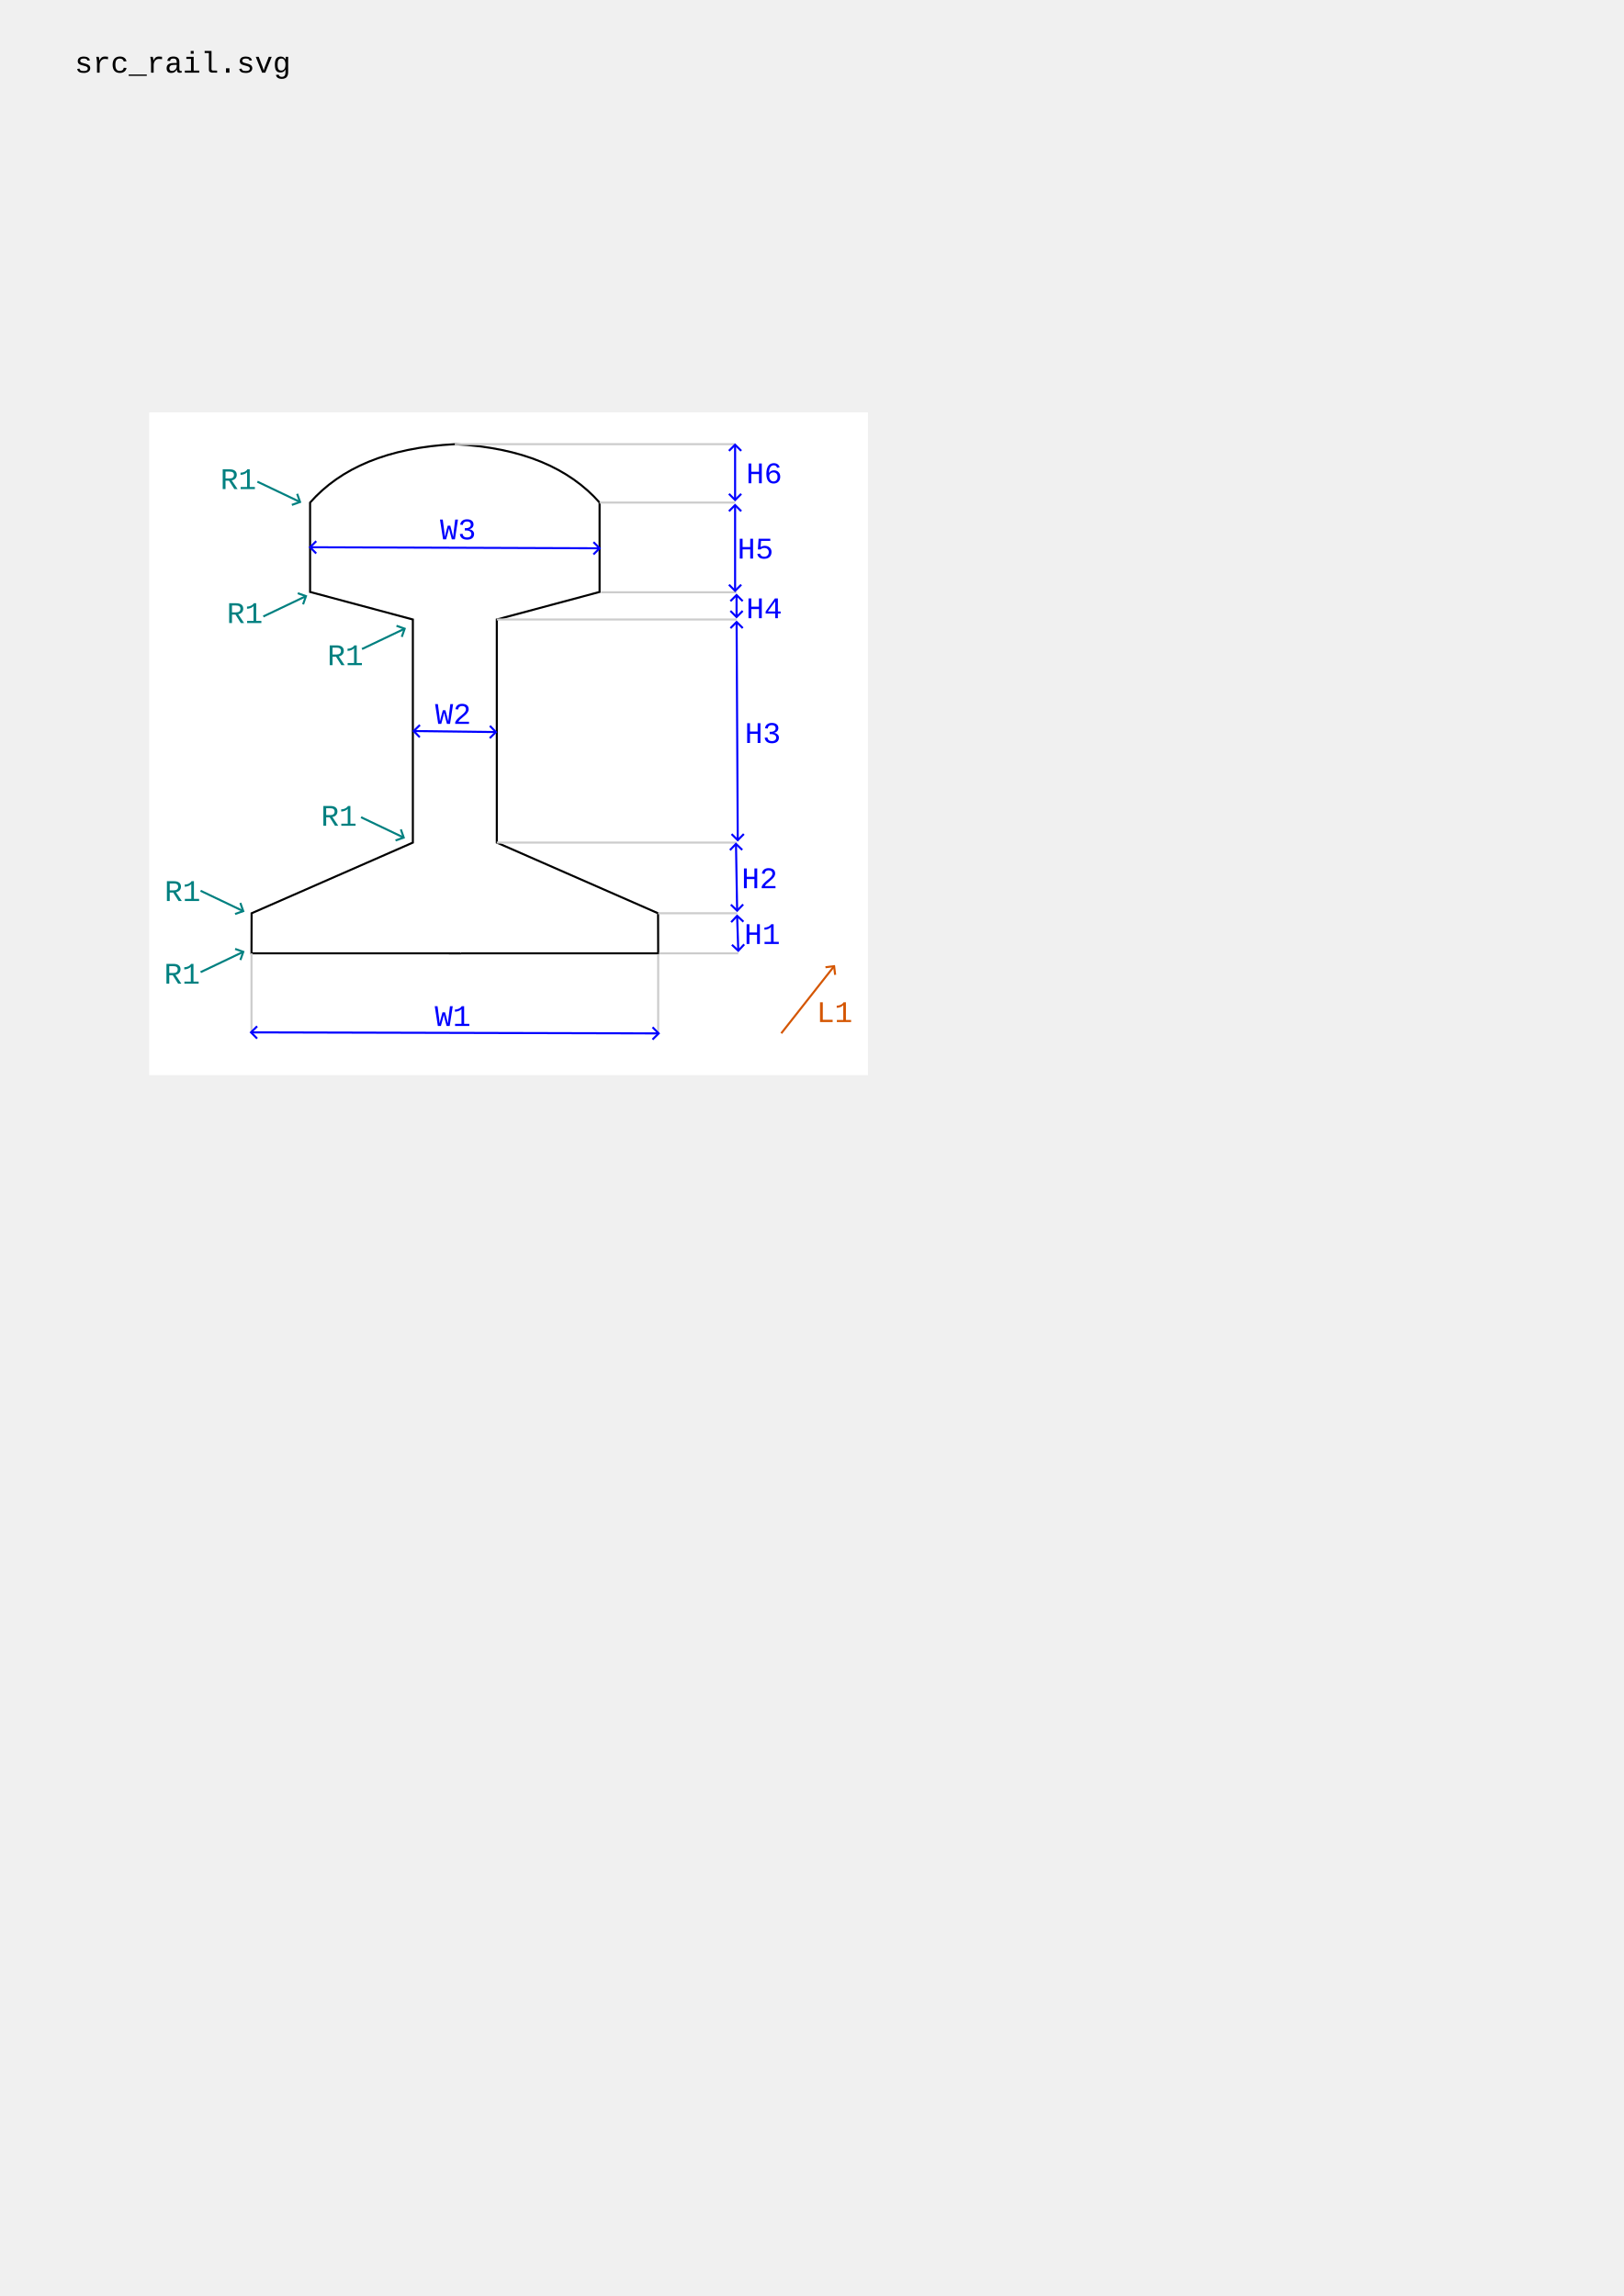
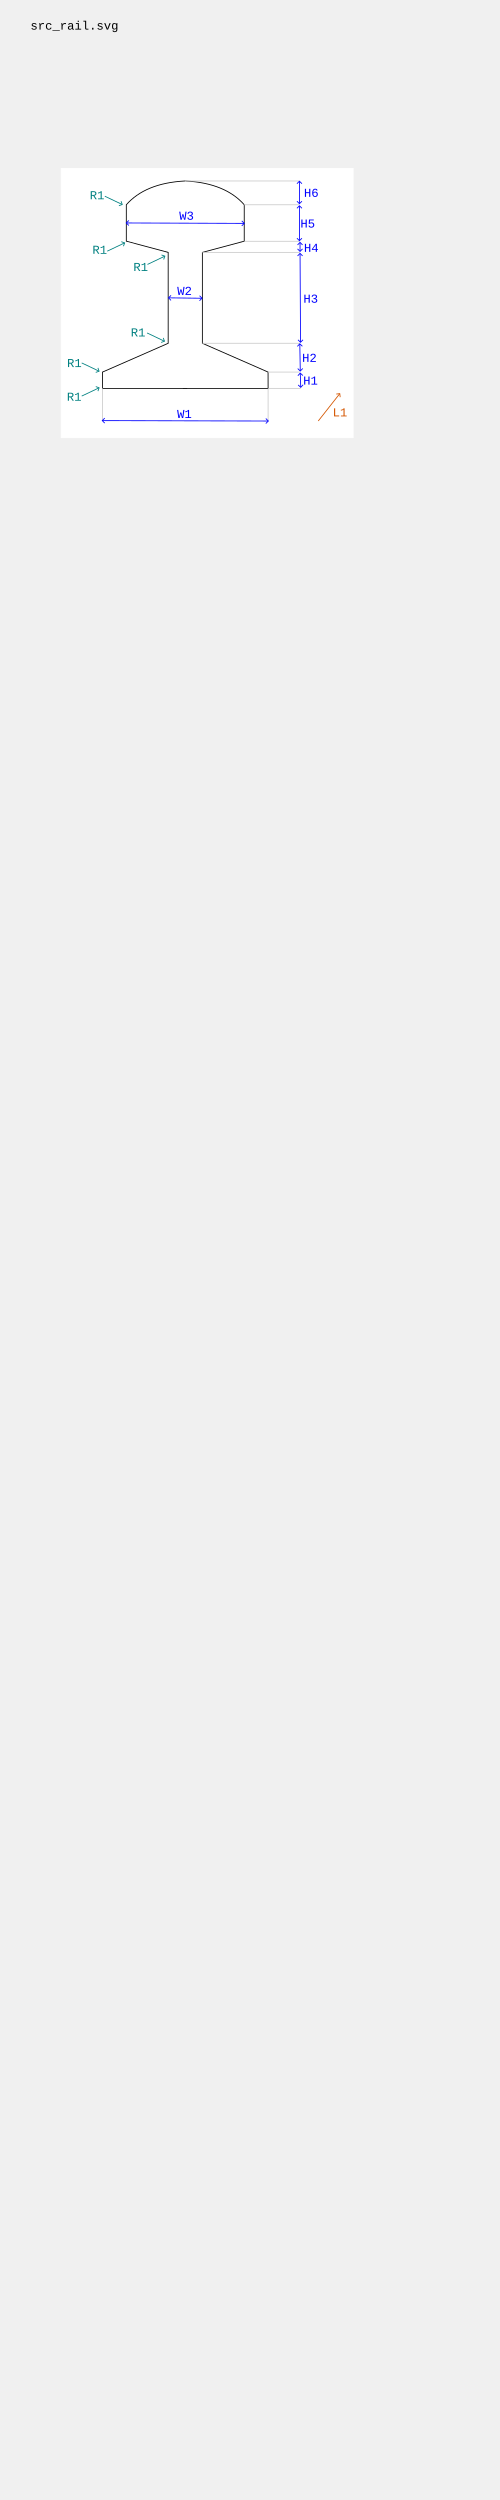
- <svg xmlns="http://www.w3.org/2000/svg" width="210mm" height="297mm" viewBox="0 0 210 297" version="1.1" id="svg1">
+ <svg xmlns="http://www.w3.org/2000/svg" width="600" height="3000" viewBox="0 0 158.75 793.75" version="1.1" id="svg1">
  <defs id="defs1">
    <rect x="403.516" y="492.043" width="28.367" height="23.394" id="rect10" />
    <rect x="381.532" y="480.365" width="41.794" height="38.442" id="rect9" />
    <rect x="217.882" y="543.601" width="45.707" height="30.712" id="rect8" />
    <rect x="30.573" y="186.882" width="48.82" height="42.965" id="rect7" />
    <marker style="overflow:visible" id="ArrowWide" refX="0" refY="0" orient="auto-start-reverse" markerWidth="1" markerHeight="1" viewBox="0 0 1 1" preserveAspectRatio="xMidYMid">
      <path style="fill:none;stroke:context-stroke;stroke-width:1;stroke-linecap:butt" d="M 3,-3 0,0 3,3" transform="rotate(180,0.125,0)" id="path4" />
    </marker>
    <rect x="9.68" y="22.355" width="200.734" height="50.82" id="rect1" />
    <marker style="overflow:visible" id="ArrowWide-9" refX="0" refY="0" orient="auto-start-reverse" markerWidth="1" markerHeight="1" viewBox="0 0 1 1" preserveAspectRatio="xMidYMid">
      <path style="fill:none;stroke:context-stroke;stroke-width:1;stroke-linecap:butt" d="M 3,-3 0,0 3,3" transform="rotate(180,0.125,0)" id="path4-2" />
    </marker>
    <marker style="overflow:visible" id="ArrowWide-92" refX="0" refY="0" orient="auto-start-reverse" markerWidth="1" markerHeight="1" viewBox="0 0 1 1" preserveAspectRatio="xMidYMid">
      <path style="fill:none;stroke:context-stroke;stroke-width:1;stroke-linecap:butt" d="M 3,-3 0,0 3,3" transform="rotate(180,0.125,0)" id="path4-28" />
    </marker>
    <marker style="overflow:visible" id="ArrowWide-4" refX="0" refY="0" orient="auto-start-reverse" markerWidth="1" markerHeight="1" viewBox="0 0 1 1" preserveAspectRatio="xMidYMid">
      <path style="fill:none;stroke:context-stroke;stroke-width:1;stroke-linecap:butt" d="M 3,-3 0,0 3,3" transform="rotate(180,0.125,0)" id="path4-7" />
    </marker>
    <marker style="overflow:visible" id="ArrowWide-4-3" refX="0" refY="0" orient="auto-start-reverse" markerWidth="1" markerHeight="1" viewBox="0 0 1 1" preserveAspectRatio="xMidYMid">
      <path style="fill:none;stroke:context-stroke;stroke-width:1;stroke-linecap:butt" d="M 3,-3 0,0 3,3" transform="rotate(180,0.125,0)" id="path4-7-2" />
    </marker>
    <marker style="overflow:visible" id="ArrowWide-8" refX="0" refY="0" orient="auto-start-reverse" markerWidth="1" markerHeight="1" viewBox="0 0 1 1" preserveAspectRatio="xMidYMid">
      <path style="fill:none;stroke:context-stroke;stroke-width:1;stroke-linecap:butt" d="M 3,-3 0,0 3,3" transform="rotate(180,0.125,0)" id="path4-9" />
    </marker>
    <marker style="overflow:visible" id="ArrowWide-0" refX="0" refY="0" orient="auto-start-reverse" markerWidth="1" markerHeight="1" viewBox="0 0 1 1" preserveAspectRatio="xMidYMid">
      <path style="fill:none;stroke:context-stroke;stroke-width:1;stroke-linecap:butt" d="M 3,-3 0,0 3,3" transform="rotate(180,0.125,0)" id="path4-4" />
    </marker>
    <marker style="overflow:visible" id="ArrowWide-7" refX="0" refY="0" orient="auto-start-reverse" markerWidth="1" markerHeight="1" viewBox="0 0 1 1" preserveAspectRatio="xMidYMid">
      <path style="fill:none;stroke:context-stroke;stroke-width:1;stroke-linecap:butt" d="M 3,-3 0,0 3,3" transform="rotate(180,0.125,0)" id="path4-22" />
    </marker>
    <marker style="overflow:visible" id="ArrowWide-7-1" refX="0" refY="0" orient="auto-start-reverse" markerWidth="1" markerHeight="1" viewBox="0 0 1 1" preserveAspectRatio="xMidYMid">
      <path style="fill:none;stroke:context-stroke;stroke-width:1;stroke-linecap:butt" d="M 3,-3 0,0 3,3" transform="rotate(180,0.125,0)" id="path4-22-5" />
    </marker>
    <marker style="overflow:visible" id="ArrowWide-91" refX="0" refY="0" orient="auto-start-reverse" markerWidth="1" markerHeight="1" viewBox="0 0 1 1" preserveAspectRatio="xMidYMid">
      <path style="fill:none;stroke:context-stroke;stroke-width:1;stroke-linecap:butt" d="M 3,-3 0,0 3,3" transform="rotate(180,0.125,0)" id="path4-77" />
    </marker>
    <marker style="overflow:visible" id="ArrowWide-76" refX="0" refY="0" orient="auto-start-reverse" markerWidth="1" markerHeight="1" viewBox="0 0 1 1" preserveAspectRatio="xMidYMid">
      <path style="fill:none;stroke:context-stroke;stroke-width:1;stroke-linecap:butt" d="M 3,-3 0,0 3,3" transform="rotate(180,0.125,0)" id="path4-73" />
    </marker>
    <marker style="overflow:visible" id="ArrowWide-7-9" refX="0" refY="0" orient="auto-start-reverse" markerWidth="1" markerHeight="1" viewBox="0 0 1 1" preserveAspectRatio="xMidYMid">
      <path style="fill:none;stroke:context-stroke;stroke-width:1;stroke-linecap:butt" d="M 3,-3 0,0 3,3" transform="rotate(180,0.125,0)" id="path4-22-4" />
    </marker>
    <rect x="30.573" y="186.882" width="48.82" height="42.965" id="rect7-3" />
    <rect x="30.573" y="186.882" width="48.82" height="42.965" id="rect7-0" />
    <rect x="30.573" y="186.882" width="48.82" height="42.965" id="rect7-6" />
    <rect x="30.573" y="186.882" width="48.82" height="42.965" id="rect7-4" />
    <rect x="30.573" y="186.882" width="48.82" height="42.965" id="rect7-44" />
    <rect x="217.882" y="543.601" width="45.707" height="30.712" id="rect8-9" />
    <rect x="217.882" y="543.601" width="45.707" height="30.712" id="rect8-7" />
    <rect x="381.532" y="480.365" width="41.794" height="38.442" id="rect9-5" />
    <rect x="381.532" y="480.365" width="41.794" height="38.442" id="rect9-9" />
    <rect x="381.532" y="480.365" width="41.794" height="38.442" id="rect9-6" />
    <rect x="381.532" y="480.365" width="41.794" height="38.442" id="rect9-7" />
    <rect x="381.532" y="480.365" width="41.794" height="38.442" id="rect9-92" />
  </defs>
  <g id="layer1">
    <rect style="fill:#ffffff;stroke:#ffffff;stroke-width:0.265" id="rect11" width="92.696" height="85.47" x="19.43" y="53.475" />
    <text xml:space="preserve" transform="matrix(0.2645833,0,0,0.2645833,7.099861,0.03148087)" id="text1" style="font-size:14.667px;line-height:normal;font-family:'Liberation Mono';-inkscape-font-specification:'Liberation Mono';text-align:start;text-decoration-color:#000000;white-space:pre;shape-inside:url(#rect1);display:inline;fill:#000000;stroke-width:1;-inkscape-stroke:none;stop-color:#000000" x="-51.584" y="0">
-       <tspan x="9.68" y="35.406" id="tspan2">src_rail.svg</tspan>
+       <tspan x="9.68" y="35.406" id="tspan1">src_rail.svg</tspan>
    </text>
    <path style="fill:#ffffff;stroke:#000000;stroke-width:0.265" d="m 58.059,123.319 h 27.065 l -0.014,-5.184 -20.856,-9.141 V 80.135 L 77.546,76.573 V 65.009 C 73.615,60.561 67.539,57.906 58.826,57.456" id="path1" />
    <path style="fill:#ffffff;stroke:#000000;stroke-width:0.265" d="M 59.592,123.319 H 32.527 l 0.014,-5.184 20.856,-9.141 V 80.135 L 40.105,76.573 V 65.009 c 3.931,-4.448 10.007,-7.103 18.721,-7.553" id="path1-2" />
    <text xml:space="preserve" transform="matrix(0.2645833,0,0,0.2645833,-4.461724,-77.51079)" id="text8-1" style="font-size:14.667px;line-height:normal;font-family:'Liberation Mono';-inkscape-font-specification:'Liberation Mono';text-align:center;text-decoration-color:#000000;white-space:pre;shape-inside:url(#rect8-7);display:inline;fill:#0000ff;stroke-width:1;-inkscape-stroke:none;stop-color:#000000">
-       <tspan x="231.935" y="556.652" id="tspan3">W3</tspan>
+       <tspan x="231.935" y="556.652" id="tspan2">W3</tspan>
    </text>
    <path style="fill:#ffffff;stroke:#cccccc;stroke-width:0.265" d="m 32.527,123.319 v 10.225" id="path2" />
    <path style="fill:#ffffff;stroke:#cccccc;stroke-width:0.265" d="m 85.125,123.451 v 10.225" id="path2-7" />
    <path style="fill:#ffffff;stroke:#0000ff;stroke-width:0.265;marker-start:url(#ArrowWide);marker-end:url(#ArrowWide)" d="m 32.527,133.544 52.597,0.132" id="path3" />
    <path style="fill:#ffffff;stroke:#cccccc;stroke-width:0.265" d="m 85.257,123.319 h 10.225" id="path2-6" />
    <path style="fill:#ffffff;stroke:#cccccc;stroke-width:0.265" d="m 85.11,118.135 h 10.225" id="path2-61" />
    <path style="fill:#ffffff;stroke:#0000ff;stroke-width:0.265;marker-start:url(#ArrowWide);marker-end:url(#ArrowWide)" d="m 95.336,118.531 0.147,4.384" id="path5" />
    <path style="fill:#ffffff;stroke:#0000ff;stroke-width:0.265;marker-start:url(#ArrowWide-9);marker-end:url(#ArrowWide-9)" d="m 53.573,94.564 10.505,0.132" id="path3-3" />
    <path style="fill:#ffffff;stroke:#0000ff;stroke-width:0.265;marker-start:url(#ArrowWide-92);marker-end:url(#ArrowWide-92)" d="m 40.169,70.791 37.314,0.132" id="path3-36" />
    <path style="fill:#ffffff;stroke:#cccccc;stroke-width:0.265" d="M 64.254,108.994 H 95.262" id="path2-61-3" />
    <path style="fill:#ffffff;stroke:#cccccc;stroke-width:0.265" d="M 64.254,80.135 H 95.262" id="path2-61-3-1" />
    <path style="fill:#ffffff;stroke:#0000ff;stroke-width:0.265;marker-start:url(#ArrowWide-4);marker-end:url(#ArrowWide-4)" d="m 95.189,109.227 0.147,8.51" id="path5-5" />
    <path style="fill:#ffffff;stroke:#0000ff;stroke-width:0.265;marker-start:url(#ArrowWide-4-3);marker-end:url(#ArrowWide-4-3)" d="m 95.269,80.524 0.147,28.091" id="path5-5-1" />
    <path style="fill:#ffffff;stroke:#cccccc;stroke-width:0.265" d="M 77.736,76.616 H 95.262" id="path2-61-3-1-7" />
    <path style="fill:#ffffff;stroke:#cccccc;stroke-width:0.265" d="M 77.546,65.009 H 95.073" id="path2-61-3-1-7-5" />
    <path style="fill:#ffffff;stroke:#cccccc;stroke-width:0.265" d="M 58.826,57.456 H 95.073" id="path2-61-3-1-7-7" />
    <path style="fill:#ffffff;stroke:#0000ff;stroke-width:0.265;marker-start:url(#ArrowWide);marker-end:url(#ArrowWide)" d="m 95.073,57.593 5e-6,7.018" id="path6" />
    <path style="fill:#ffffff;stroke:#0000ff;stroke-width:0.265;marker-start:url(#ArrowWide-8);marker-end:url(#ArrowWide-8)" d="m 95.073,65.4 5e-6,10.961" id="path6-4" />
    <path style="fill:#ffffff;stroke:#0000ff;stroke-width:0.265;marker-start:url(#ArrowWide-0);marker-end:url(#ArrowWide-0)" d="m 95.262,77.034 5e-6,2.717" id="path6-1" />
    <path style="fill:#ffffff;stroke:#008080;stroke-width:0.265;marker-end:url(#ArrowWide)" d="m 33.288,62.305 5.46,2.603" id="path7" />
    <path style="fill:#ffffff;stroke:#008080;stroke-width:0.265;marker-end:url(#ArrowWide-7)" d="m 34.053,79.744 5.46,-2.603" id="path7-1" />
    <path style="fill:#ffffff;stroke:#008080;stroke-width:0.265;marker-end:url(#ArrowWide-7-1)" d="m 46.819,83.955 5.46,-2.603" id="path7-1-4" />
    <path style="fill:#ffffff;stroke:#008080;stroke-width:0.265;marker-end:url(#ArrowWide-91)" d="m 46.697,105.714 5.46,2.603" id="path7-15" />
    <path style="fill:#ffffff;stroke:#008080;stroke-width:0.265;marker-end:url(#ArrowWide-76)" d="m 25.941,115.226 5.46,2.603" id="path7-5" />
    <path style="fill:#ffffff;stroke:#008080;stroke-width:0.265;marker-end:url(#ArrowWide-7-9)" d="m 25.947,125.754 5.46,-2.603" id="path7-1-1" />
    <text xml:space="preserve" transform="matrix(0.2645833,0,0,0.2645833,16.27839,10.37063)" id="text7" style="font-size:14.667px;line-height:normal;font-family:'Liberation Mono';-inkscape-font-specification:'Liberation Mono';text-align:center;text-decoration-color:#000000;white-space:pre;shape-inside:url(#rect7);display:inline;fill:#008080;stroke-width:1;-inkscape-stroke:none;stop-color:#000000">
+       <tspan x="46.182" y="199.931" id="tspan3">R1</tspan>
+     </text>
+     <text xml:space="preserve" transform="matrix(0.2645833,0,0,0.2645833,17.11465,27.69184)" id="text7-0" style="font-size:14.667px;line-height:normal;font-family:'Liberation Mono';-inkscape-font-specification:'Liberation Mono';text-align:center;text-decoration-color:#000000;white-space:pre;shape-inside:url(#rect7-3);display:inline;fill:#008080;stroke-width:1;-inkscape-stroke:none;stop-color:#000000">
      <tspan x="46.182" y="199.931" id="tspan4">R1</tspan>
    </text>
-     <text xml:space="preserve" transform="matrix(0.2645833,0,0,0.2645833,17.11465,27.69184)" id="text7-0" style="font-size:14.667px;line-height:normal;font-family:'Liberation Mono';-inkscape-font-specification:'Liberation Mono';text-align:center;text-decoration-color:#000000;white-space:pre;shape-inside:url(#rect7-3);display:inline;fill:#008080;stroke-width:1;-inkscape-stroke:none;stop-color:#000000">
+     <text xml:space="preserve" transform="matrix(0.2645833,0,0,0.2645833,30.11809,33.142)" id="text7-6" style="font-size:14.667px;line-height:normal;font-family:'Liberation Mono';-inkscape-font-specification:'Liberation Mono';text-align:center;text-decoration-color:#000000;white-space:pre;shape-inside:url(#rect7-0);display:inline;fill:#008080;stroke-width:1;-inkscape-stroke:none;stop-color:#000000">
      <tspan x="46.182" y="199.931" id="tspan5">R1</tspan>
    </text>
-     <text xml:space="preserve" transform="matrix(0.2645833,0,0,0.2645833,30.11809,33.142)" id="text7-6" style="font-size:14.667px;line-height:normal;font-family:'Liberation Mono';-inkscape-font-specification:'Liberation Mono';text-align:center;text-decoration-color:#000000;white-space:pre;shape-inside:url(#rect7-0);display:inline;fill:#008080;stroke-width:1;-inkscape-stroke:none;stop-color:#000000">
+     <text xml:space="preserve" transform="matrix(0.2645833,0,0,0.2645833,29.29685,53.91928)" id="text7-1" style="font-size:14.667px;line-height:normal;font-family:'Liberation Mono';-inkscape-font-specification:'Liberation Mono';text-align:center;text-decoration-color:#000000;white-space:pre;shape-inside:url(#rect7-6);display:inline;fill:#008080;stroke-width:1;-inkscape-stroke:none;stop-color:#000000">
      <tspan x="46.182" y="199.931" id="tspan6">R1</tspan>
    </text>
-     <text xml:space="preserve" transform="matrix(0.2645833,0,0,0.2645833,29.29685,53.91928)" id="text7-1" style="font-size:14.667px;line-height:normal;font-family:'Liberation Mono';-inkscape-font-specification:'Liberation Mono';text-align:center;text-decoration-color:#000000;white-space:pre;shape-inside:url(#rect7-6);display:inline;fill:#008080;stroke-width:1;-inkscape-stroke:none;stop-color:#000000">
+     <text xml:space="preserve" transform="matrix(0.2645833,0,0,0.2645833,9.06221,63.64913)" id="text7-10" style="font-size:14.667px;line-height:normal;font-family:'Liberation Mono';-inkscape-font-specification:'Liberation Mono';text-align:center;text-decoration-color:#000000;white-space:pre;shape-inside:url(#rect7-4);display:inline;fill:#008080;stroke-width:1;-inkscape-stroke:none;stop-color:#000000">
      <tspan x="46.182" y="199.931" id="tspan7">R1</tspan>
    </text>
-     <text xml:space="preserve" transform="matrix(0.2645833,0,0,0.2645833,9.06221,63.64913)" id="text7-10" style="font-size:14.667px;line-height:normal;font-family:'Liberation Mono';-inkscape-font-specification:'Liberation Mono';text-align:center;text-decoration-color:#000000;white-space:pre;shape-inside:url(#rect7-4);display:inline;fill:#008080;stroke-width:1;-inkscape-stroke:none;stop-color:#000000">
-       <tspan x="46.182" y="199.931" id="tspan11">R1</tspan>
-     </text>
    <text xml:space="preserve" transform="matrix(0.2645833,0,0,0.2645833,9.003424,74.34479)" id="text7-63" style="font-size:14.667px;line-height:normal;font-family:'Liberation Mono';-inkscape-font-specification:'Liberation Mono';text-align:center;text-decoration-color:#000000;white-space:pre;shape-inside:url(#rect7-44);display:inline;fill:#008080;stroke-width:1;-inkscape-stroke:none;stop-color:#000000">
-       <tspan x="46.182" y="199.931" id="tspan12">R1</tspan>
+       <tspan x="46.182" y="199.931" id="tspan8">R1</tspan>
    </text>
    <text xml:space="preserve" transform="matrix(0.2645833,0,0,0.2645833,-5.137863,-14.56638)" id="text8" style="font-size:14.667px;line-height:normal;font-family:'Liberation Mono';-inkscape-font-specification:'Liberation Mono';text-align:center;text-decoration-color:#000000;white-space:pre;shape-inside:url(#rect8);display:inline;fill:#0000ff;stroke-width:1;-inkscape-stroke:none;stop-color:#000000">
-       <tspan x="231.935" y="556.652" id="tspan13">W1</tspan>
+       <tspan x="231.935" y="556.652" id="tspan9">W1</tspan>
    </text>
    <text xml:space="preserve" transform="matrix(0.2645833,0,0,0.2645833,-5.092216,-53.64189)" id="text8-2" style="font-size:14.667px;line-height:normal;font-family:'Liberation Mono';-inkscape-font-specification:'Liberation Mono';text-align:center;text-decoration-color:#000000;white-space:pre;shape-inside:url(#rect8-9);display:inline;fill:#0000ff;stroke-width:1;-inkscape-stroke:none;stop-color:#000000">
-       <tspan x="231.935" y="556.652" id="tspan14">W2</tspan>
+       <tspan x="231.935" y="556.652" id="tspan10">W2</tspan>
    </text>
    <text xml:space="preserve" transform="matrix(0.2645833,0,0,0.2645833,-7.891976,-8.440576)" id="text9" style="font-size:14.667px;line-height:normal;font-family:'Liberation Mono';-inkscape-font-specification:'Liberation Mono';text-align:center;text-decoration-color:#000000;white-space:pre;shape-inside:url(#rect9);display:inline;fill:#0000ff;stroke-width:1;-inkscape-stroke:none;stop-color:#000000">
-       <tspan x="393.628" y="493.415" id="tspan15">H1</tspan>
+       <tspan x="393.628" y="493.415" id="tspan11">H1</tspan>
    </text>
    <text xml:space="preserve" transform="matrix(0.2645833,0,0,0.2645833,-8.234785,-15.65305)" id="text9-8" style="font-size:14.667px;line-height:normal;font-family:'Liberation Mono';-inkscape-font-specification:'Liberation Mono';text-align:center;text-decoration-color:#000000;white-space:pre;shape-inside:url(#rect9-5);display:inline;fill:#0000ff;stroke-width:1;-inkscape-stroke:none;stop-color:#000000">
-       <tspan x="393.628" y="493.415" id="tspan16">H2</tspan>
+       <tspan x="393.628" y="493.415" id="tspan12">H2</tspan>
    </text>
    <text xml:space="preserve" transform="matrix(0.2645833,0,0,0.2645833,-7.818251,-34.43898)" id="text9-4" style="font-size:14.667px;line-height:normal;font-family:'Liberation Mono';-inkscape-font-specification:'Liberation Mono';text-align:center;text-decoration-color:#000000;white-space:pre;shape-inside:url(#rect9-9);display:inline;fill:#0000ff;stroke-width:1;-inkscape-stroke:none;stop-color:#000000">
-       <tspan x="393.628" y="493.415" id="tspan17">H3</tspan>
+       <tspan x="393.628" y="493.415" id="tspan13">H3</tspan>
    </text>
    <text xml:space="preserve" transform="matrix(0.2645833,0,0,0.2645833,-7.646443,-50.58243)" id="text9-48" style="font-size:14.667px;line-height:normal;font-family:'Liberation Mono';-inkscape-font-specification:'Liberation Mono';text-align:center;text-decoration-color:#000000;white-space:pre;shape-inside:url(#rect9-6);display:inline;fill:#0000ff;stroke-width:1;-inkscape-stroke:none;stop-color:#000000">
-       <tspan x="393.628" y="493.415" id="tspan18">H4</tspan>
+       <tspan x="393.628" y="493.415" id="tspan14">H4</tspan>
    </text>
    <text xml:space="preserve" transform="matrix(0.2645833,0,0,0.2645833,-8.774734,-58.29823)" id="text9-43" style="font-size:14.667px;line-height:normal;font-family:'Liberation Mono';-inkscape-font-specification:'Liberation Mono';text-align:center;text-decoration-color:#000000;white-space:pre;shape-inside:url(#rect9-7);display:inline;fill:#0000ff;stroke-width:1;-inkscape-stroke:none;stop-color:#000000">
-       <tspan x="393.628" y="493.415" id="tspan19">H5</tspan>
+       <tspan x="393.628" y="493.415" id="tspan15">H5</tspan>
    </text>
    <text xml:space="preserve" transform="matrix(0.2645833,0,0,0.2645833,-7.645558,-68.0385)" id="text9-40" style="font-size:14.667px;line-height:normal;font-family:'Liberation Mono';-inkscape-font-specification:'Liberation Mono';text-align:center;text-decoration-color:#000000;white-space:pre;shape-inside:url(#rect9-92);display:inline;fill:#0000ff;stroke-width:1;-inkscape-stroke:none;stop-color:#000000">
-       <tspan x="393.628" y="493.415" id="tspan20">H6</tspan>
+       <tspan x="393.628" y="493.415" id="tspan16">H6</tspan>
    </text>
    <path style="fill:#0000ff;stroke:#d45500;stroke-width:0.265;marker-end:url(#ArrowWide)" d="m 101.046,133.663 6.792,-8.629" id="path9" />
    <text xml:space="preserve" transform="matrix(0.2645833,0,0,0.2645833,-2.581431,-1.426824)" id="text10" style="font-size:14.667px;line-height:normal;font-family:'Liberation Mono';-inkscape-font-specification:'Liberation Mono';text-align:center;text-decoration-color:#000000;white-space:pre;shape-inside:url(#rect10);display:inline;fill:#d45500;stroke-width:1;-inkscape-stroke:none;stop-color:#000000">
-       <tspan x="408.898" y="505.093" id="tspan21">L1</tspan>
+       <tspan x="408.898" y="505.093" id="tspan17">L1</tspan>
    </text>
  </g>
</svg>
